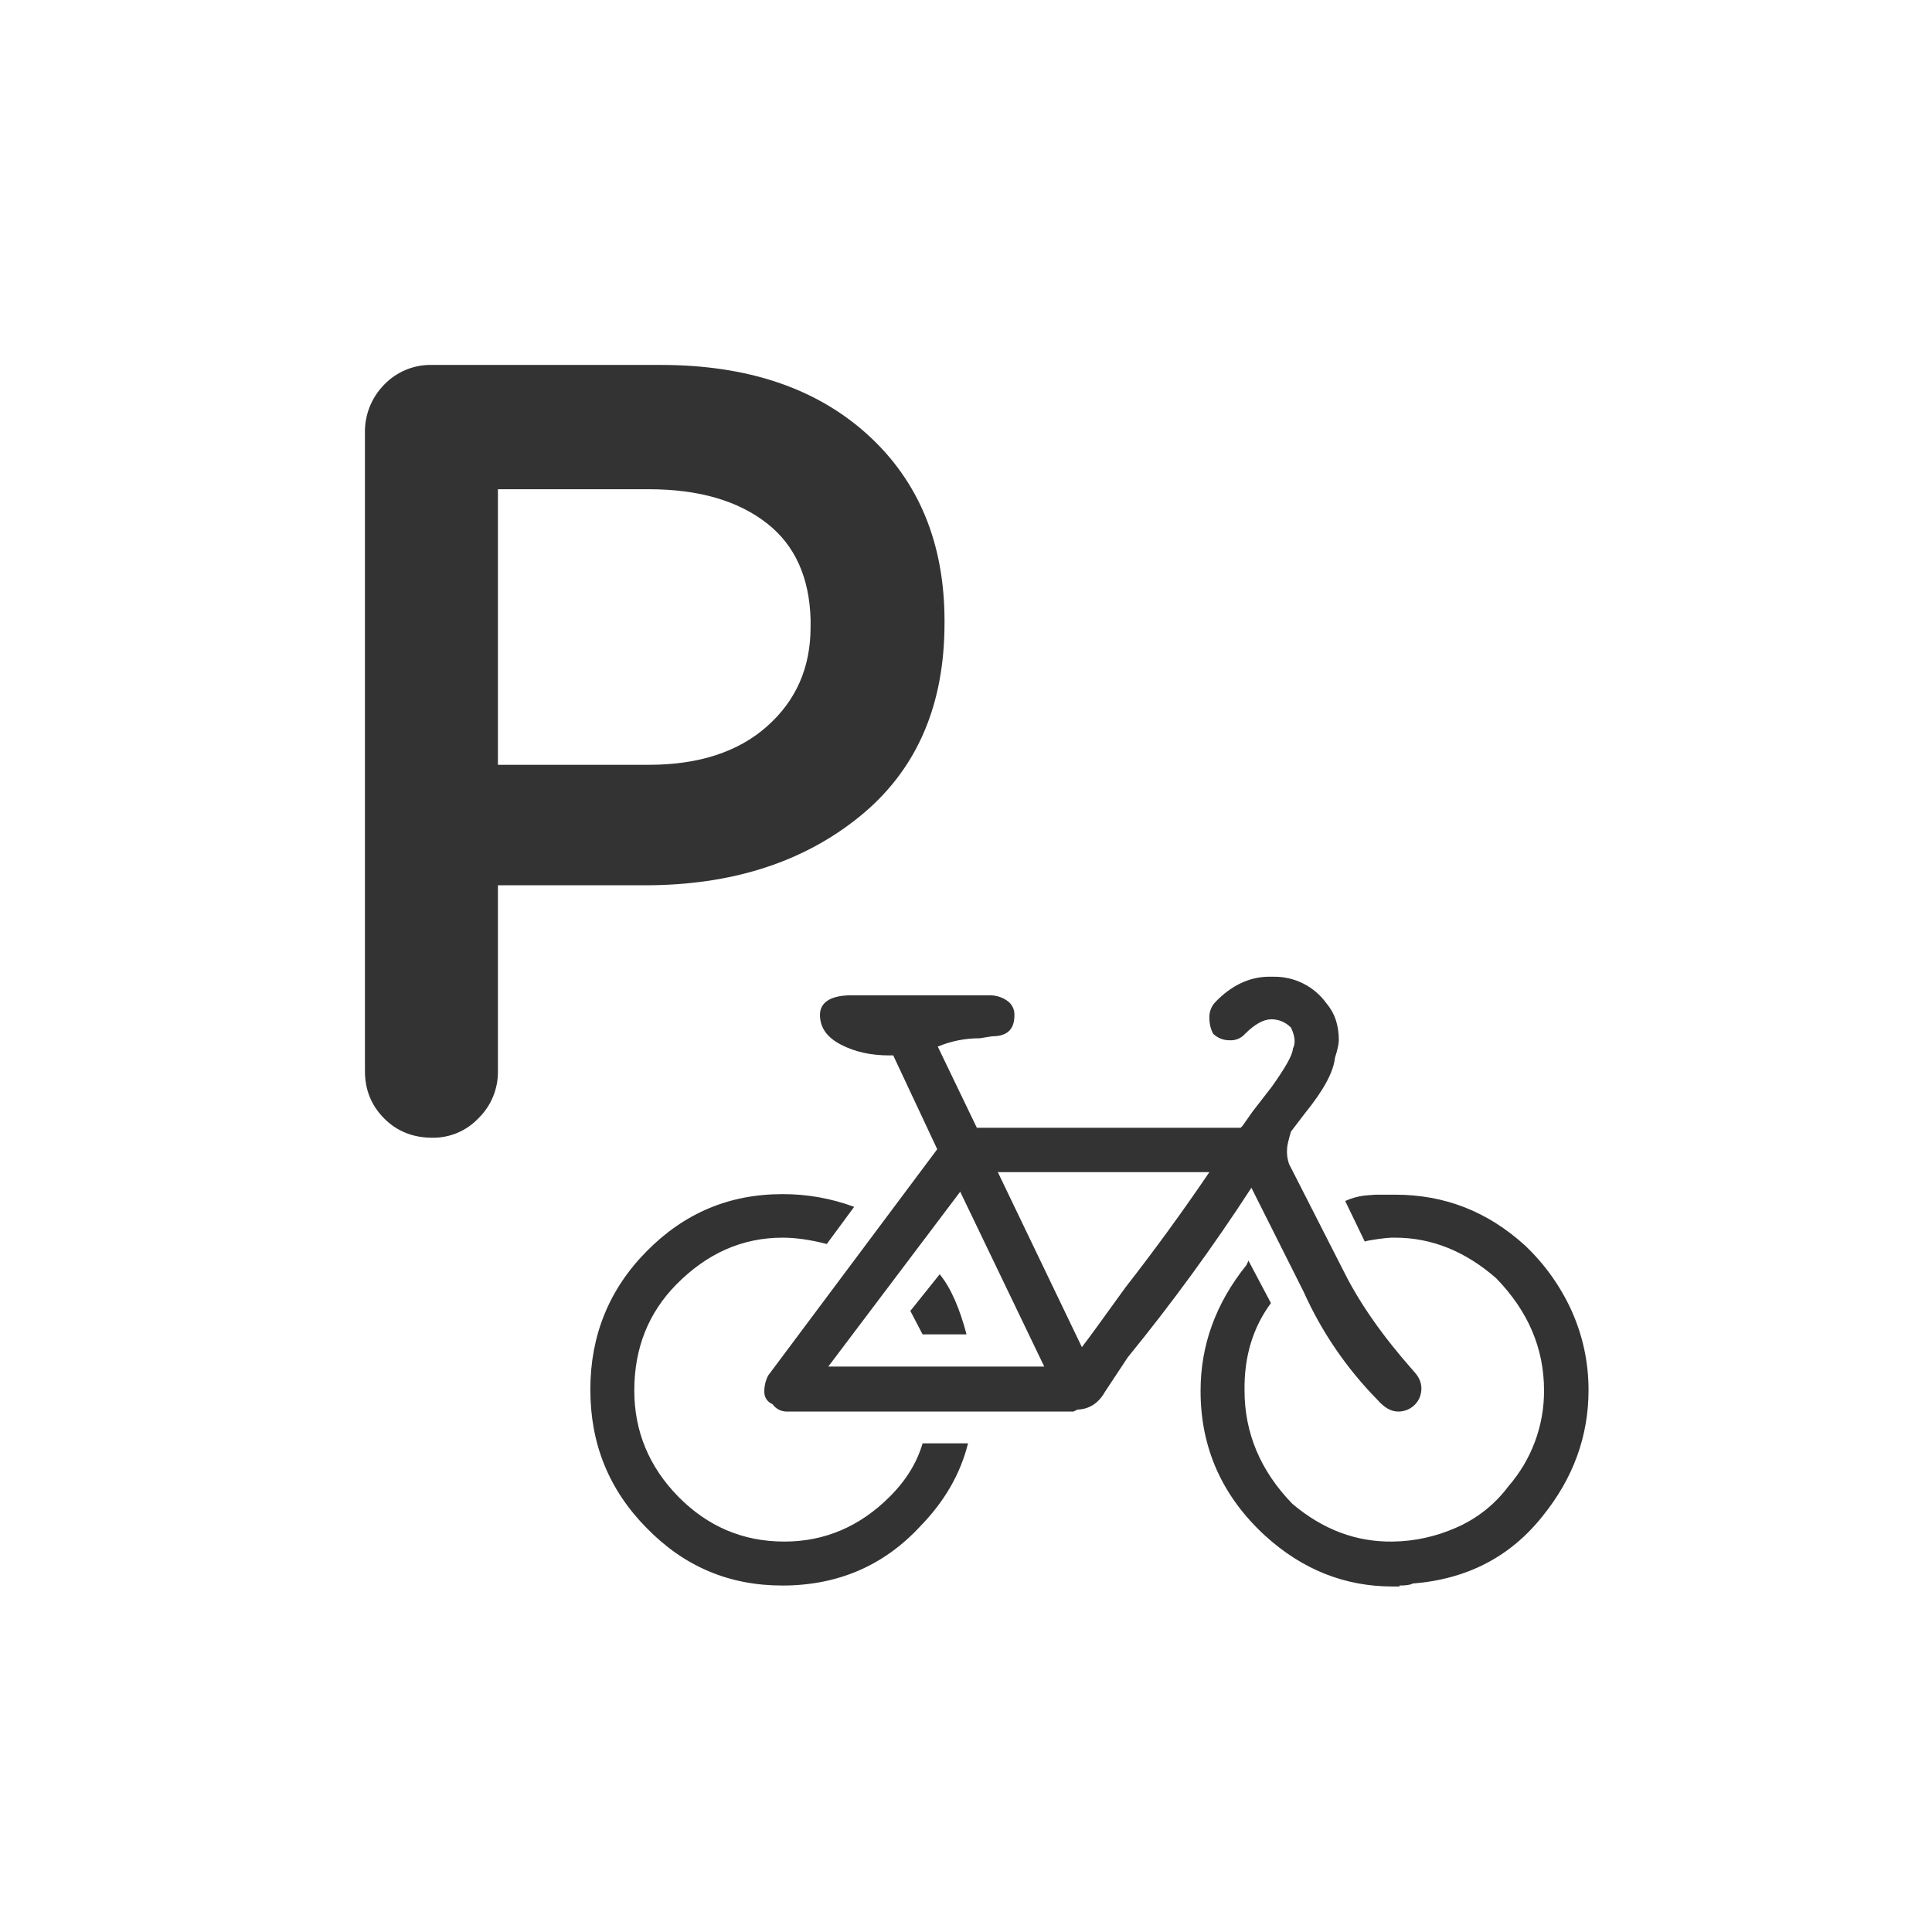
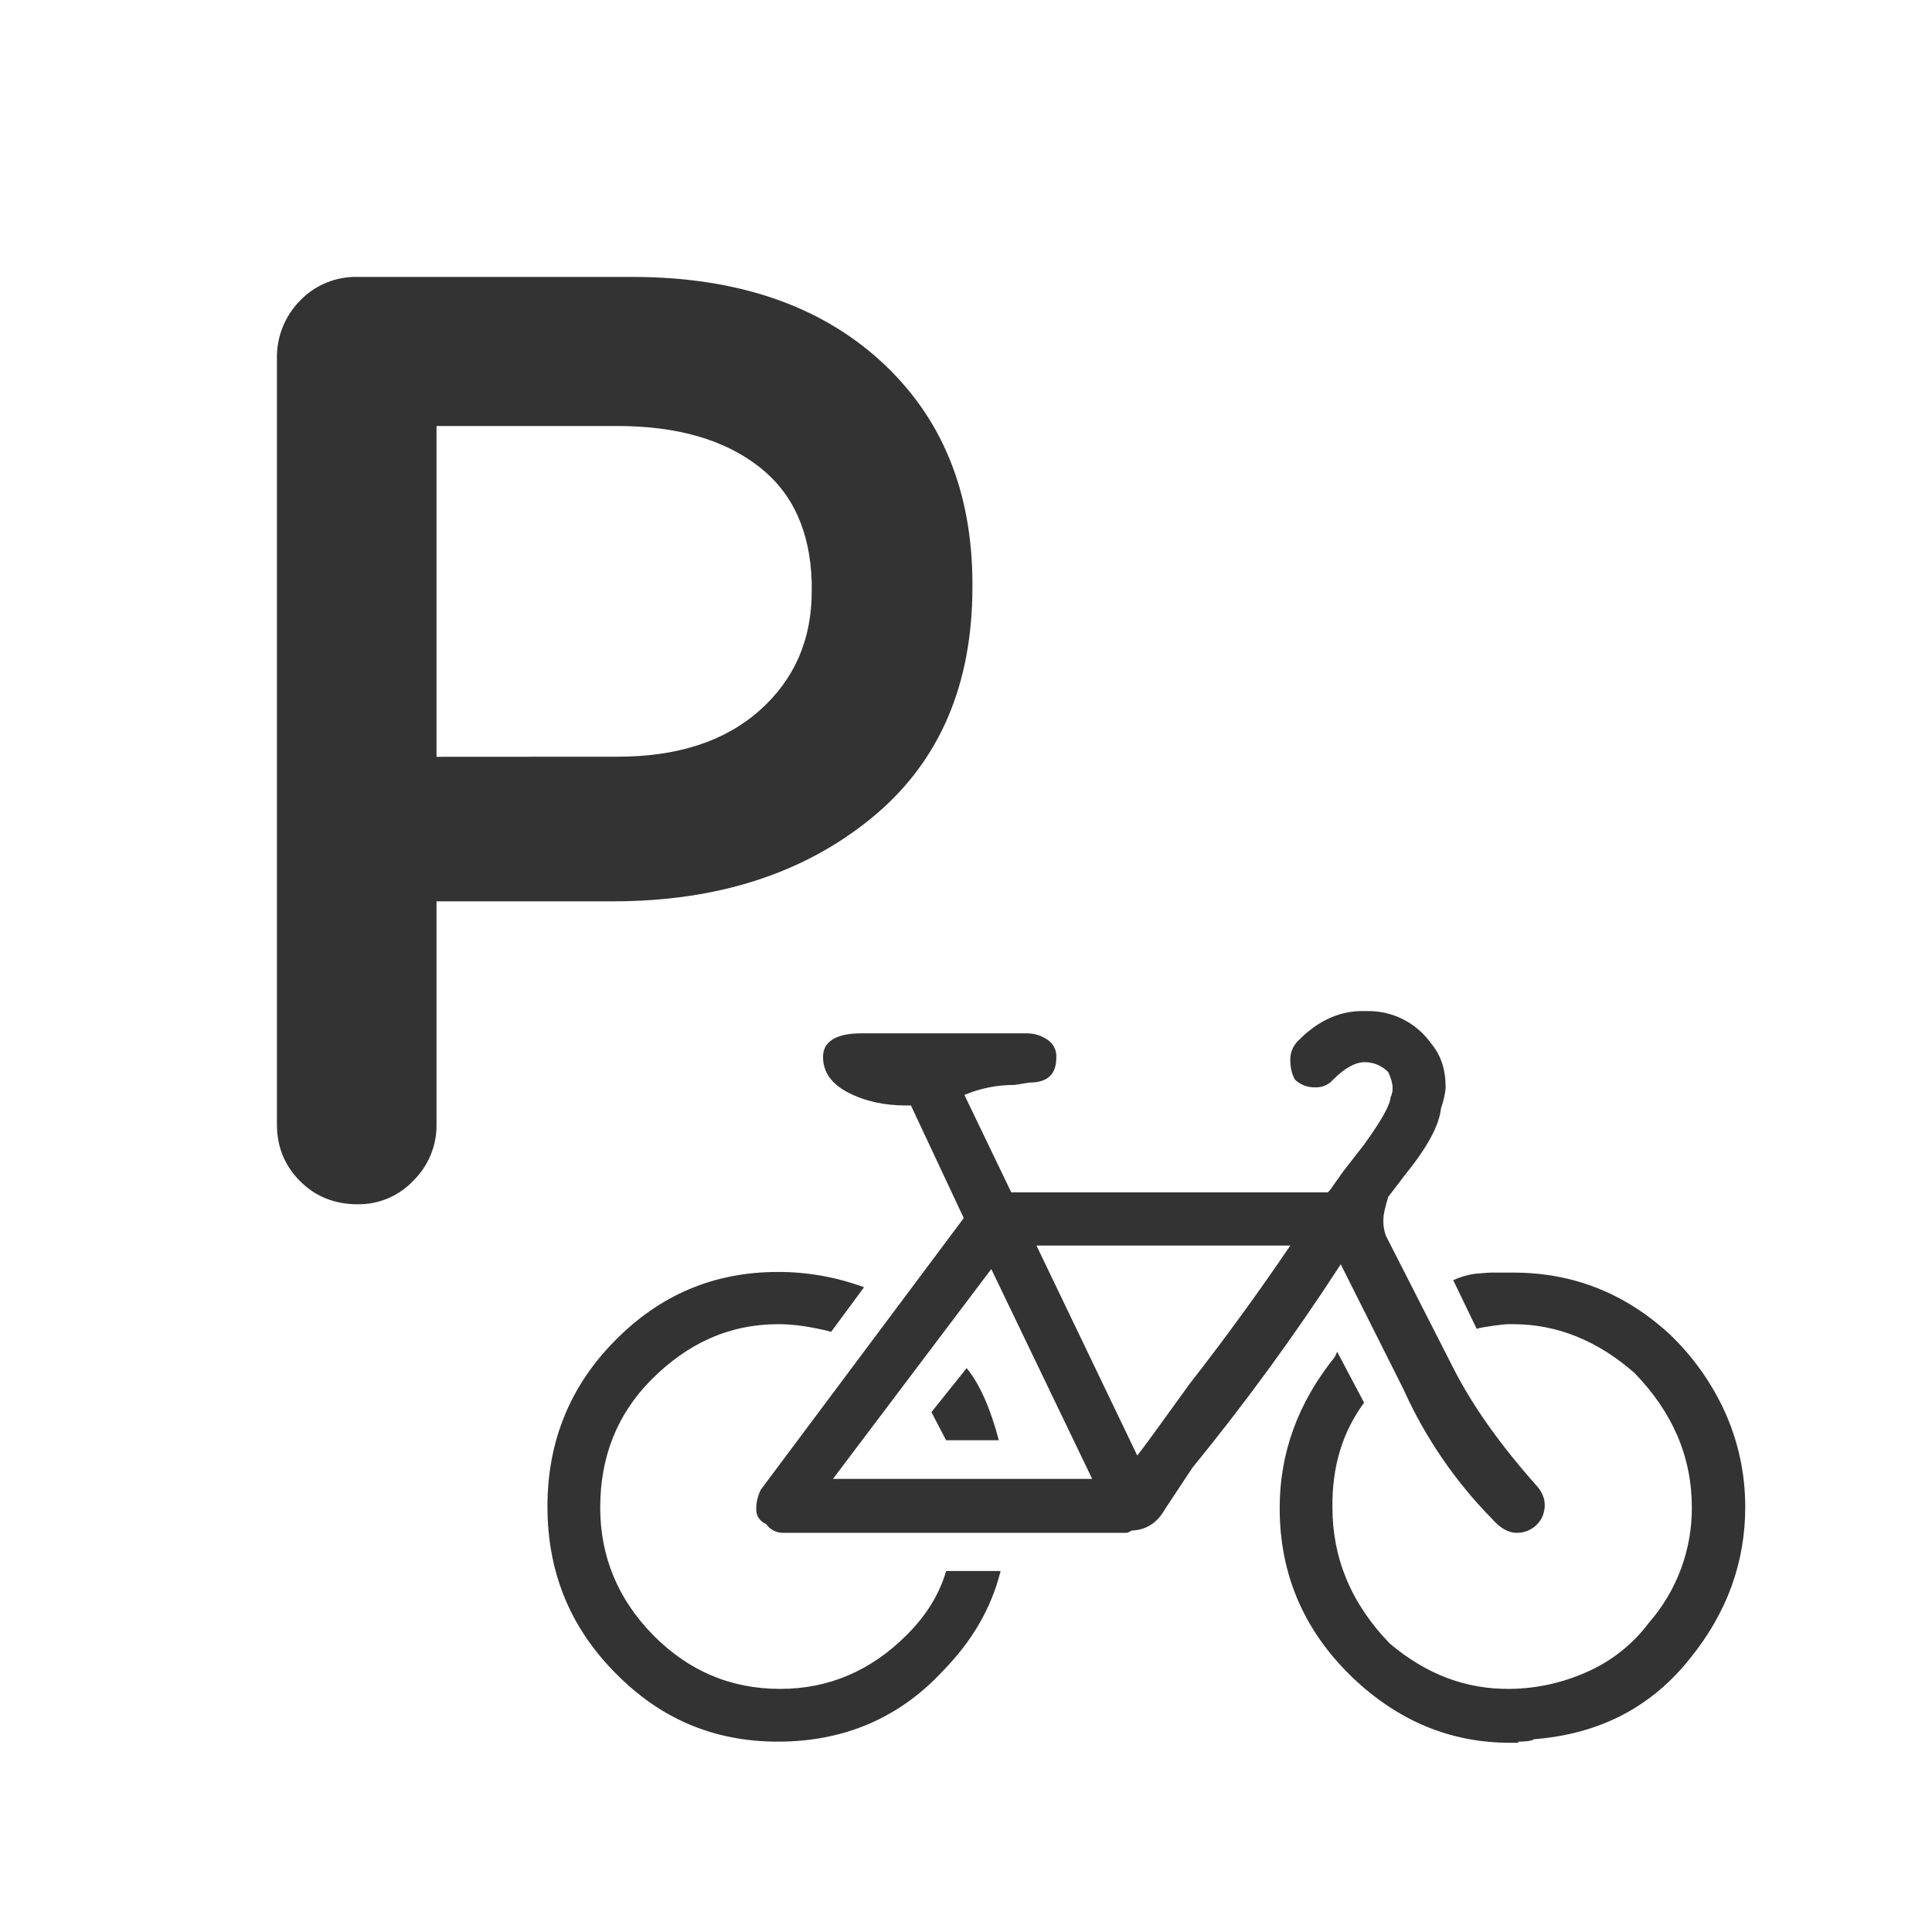
<svg viewBox="0 0 36 36">
-   <path fill="#333" d="M6.8 19.96q0 .52.358.88t.898.36a1.16 1.16 0 0 0 .864-.368 1.2 1.2 0 0 0 .358-.871v-3.465h2.739q2.425 0 4.004-1.284 1.53-1.243 1.577-3.456l.002-.18q0-2.172-1.43-3.474Q14.738 6.8 12.314 6.8H8.056a1.2 1.2 0 0 0-.898.368 1.25 1.25 0 0 0-.358.907zm2.478-5.709V9.116h2.808q1.396 0 2.208.638.776.61.81 1.786v.144q0 1.13-.81 1.849t-2.208.718zm8.732 10.613c-.128-.482-.29-.864-.5-1.12l-.547.683.228.437zm8.067 4.68c.109 0 .2-.009.245-.037 1.02-.081 1.821-.5 2.422-1.256.574-.71.856-1.493.856-2.349 0-.528-.11-1.02-.318-1.484a3.9 3.9 0 0 0-.865-1.21c-.702-.638-1.503-.947-2.423-.947h-.336c-.055 0-.128.009-.237.017a1.2 1.2 0 0 0-.355.101l.364.755c.072-.027.419-.072.492-.072h.072c.684 0 1.312.255 1.885.756.592.61.892 1.301.892 2.093a2.7 2.7 0 0 1-.664 1.784 2.4 2.4 0 0 1-.984.775 3 3 0 0 1-1.174.255c-.674.009-1.293-.219-1.866-.702-.601-.618-.893-1.329-.893-2.112-.008-.637.156-1.174.492-1.63l-.419-.791-.036.081q-.858 1.066-.856 2.35c0 1.056.4 1.957 1.202 2.694.701.638 1.493.947 2.376.947h.128zm-11.499 0c1.038 0 1.894-.374 2.568-1.102.445-.456.746-.964.892-1.548h-.847c-.1.347-.3.684-.61.992-.555.556-1.21.839-1.967.839-.773 0-1.43-.283-1.976-.838-.545-.556-.819-1.22-.819-1.976 0-.792.264-1.448.783-1.976.574-.582 1.23-.873 1.984-.873.228 0 .502.036.82.118l.51-.692a3.8 3.8 0 0 0-1.338-.237c-.992 0-1.83.355-2.53 1.066-.702.71-1.048 1.574-1.048 2.576 0 1.011.346 1.866 1.047 2.577.701.72 1.539 1.074 2.531 1.074m4.88-4.08h-4.024l2.458-3.258zm.701-.363-1.566-3.26h3.942a40 40 0 0 1-1.565 2.15c-.438.609-.71.983-.81 1.11m-.156 1.201.073-.036c.218-.008.392-.118.51-.328l.427-.646a36 36 0 0 0 2.304-3.16l.974 1.94a6.9 6.9 0 0 0 1.375 2.012q.19.218.383.218a.43.43 0 0 0 .4-.254q.108-.271-.11-.5c-.573-.647-1-1.257-1.292-1.84l-1.029-2.02a.7.7 0 0 1-.037-.274c0-.064.028-.173.073-.328l.264-.346c.347-.428.528-.765.556-1.029.055-.164.072-.282.072-.328 0-.273-.072-.5-.227-.682a1.19 1.19 0 0 0-.983-.501h-.119c-.345.009-.673.164-.964.464a.4.4 0 0 0-.119.3c0 .12.027.22.072.3a.43.43 0 0 0 .31.12.35.35 0 0 0 .283-.12q.272-.271.491-.271c.136 0 .264.053.364.154.073.155.091.282.037.391-.009.128-.146.364-.4.72l-.346.446-.192.273-.036.037h-4.916l-.728-1.512a2 2 0 0 1 .782-.155l.228-.037c.282 0 .418-.127.418-.39a.31.31 0 0 0-.136-.274.56.56 0 0 0-.319-.1h-2.613c-.364.008-.555.136-.555.364 0 .237.128.419.392.556s.564.2.901.2h.072l.82 1.748-3.15 4.216a.64.64 0 0 0-.072.308c0 .101.054.183.154.228a.32.32 0 0 0 .264.136z" />
+   <path fill="#333" d="M5.16 20.952q0 .624.43 1.056t1.077.432a1.4 1.4 0 0 0 1.037-.442 1.44 1.44 0 0 0 .43-1.045v-4.158h3.286q2.91 0 4.805-1.54 1.836-1.492 1.893-4.148l.002-.216q0-2.606-1.716-4.169-1.718-1.562-4.627-1.562h-5.11a1.44 1.44 0 0 0-1.077.442 1.5 1.5 0 0 0-.43 1.088zm2.974-6.85V7.938h3.37q1.674 0 2.649.766.931.732.972 2.143v.173q0 1.356-.972 2.219t-2.65.861zm10.478 12.735c-.154-.579-.348-1.037-.6-1.344l-.656.82.273.524zm9.68 5.616c.131 0 .24-.011.294-.045 1.224-.097 2.186-.6 2.907-1.507.689-.852 1.027-1.791 1.027-2.819 0-.633-.132-1.224-.382-1.78A4.7 4.7 0 0 0 31.1 24.85c-.842-.766-1.803-1.137-2.907-1.137h-.403c-.066 0-.154.011-.285.02a1.4 1.4 0 0 0-.426.122l.437.906c.086-.033.503-.087.59-.087h.087c.82 0 1.574.306 2.262.908.71.732 1.07 1.56 1.07 2.511a3.24 3.24 0 0 1-.797 2.141 2.9 2.9 0 0 1-1.18.93 3.6 3.6 0 0 1-1.41.306c-.808.01-1.55-.263-2.238-.842-.722-.742-1.072-1.595-1.072-2.535-.01-.764.187-1.409.59-1.956l-.502-.949-.044.097q-1.03 1.28-1.027 2.82c0 1.267.48 2.349 1.443 3.233.84.766 1.791 1.136 2.85 1.136h.154zm-13.798 0c1.245 0 2.272-.449 3.081-1.323.534-.547.895-1.156 1.07-1.857H17.63c-.12.416-.36.82-.732 1.19-.666.667-1.452 1.007-2.36 1.007-.928 0-1.716-.34-2.371-1.006-.654-.667-.983-1.464-.983-2.37 0-.951.317-1.738.94-2.372.688-.698 1.475-1.048 2.38-1.048.274 0 .603.044.984.142l.612-.83a4.6 4.6 0 0 0-1.605-.285c-1.19 0-2.196.426-3.036 1.28-.843.851-1.258 1.888-1.258 3.09 0 1.214.415 2.24 1.256 3.093.842.864 1.847 1.289 3.038 1.289m5.856-4.896h-4.83l2.95-3.91zm.84-.436-1.878-3.912h4.73a48 48 0 0 1-1.878 2.58c-.526.731-.852 1.18-.972 1.332m-.187 1.441.087-.043c.262-.01.47-.141.612-.393l.513-.776a43 43 0 0 0 2.765-3.792l1.168 2.328a8.3 8.3 0 0 0 1.65 2.415q.228.261.46.261a.52.52 0 0 0 .48-.304q.13-.326-.132-.6c-.688-.777-1.2-1.509-1.55-2.208l-1.235-2.424a.8.8 0 0 1-.045-.33c0-.076.034-.207.088-.393l.317-.415c.416-.514.633-.918.667-1.235.066-.197.086-.338.086-.393 0-.328-.086-.6-.272-.819a1.43 1.43 0 0 0-1.18-.601h-.142c-.414.01-.808.197-1.157.557a.48.48 0 0 0-.143.36c0 .144.032.264.086.36a.52.52 0 0 0 .372.144.42.42 0 0 0 .34-.144q.326-.325.59-.325c.162 0 .316.063.436.184.088.186.11.339.044.47-.01.153-.175.436-.48.864l-.415.535-.23.327-.043.045h-5.9l-.873-1.815a2.4 2.4 0 0 1 .938-.186l.274-.044c.338 0 .501-.152.501-.468a.37.37 0 0 0-.163-.329.67.67 0 0 0-.383-.12h-3.135c-.437.01-.666.163-.666.437 0 .284.153.503.47.667s.677.24 1.081.24h.087l.984 2.098-3.78 5.059a.8.8 0 0 0-.087.37c0 .12.065.22.185.273a.38.38 0 0 0 .317.163z" />
</svg>
